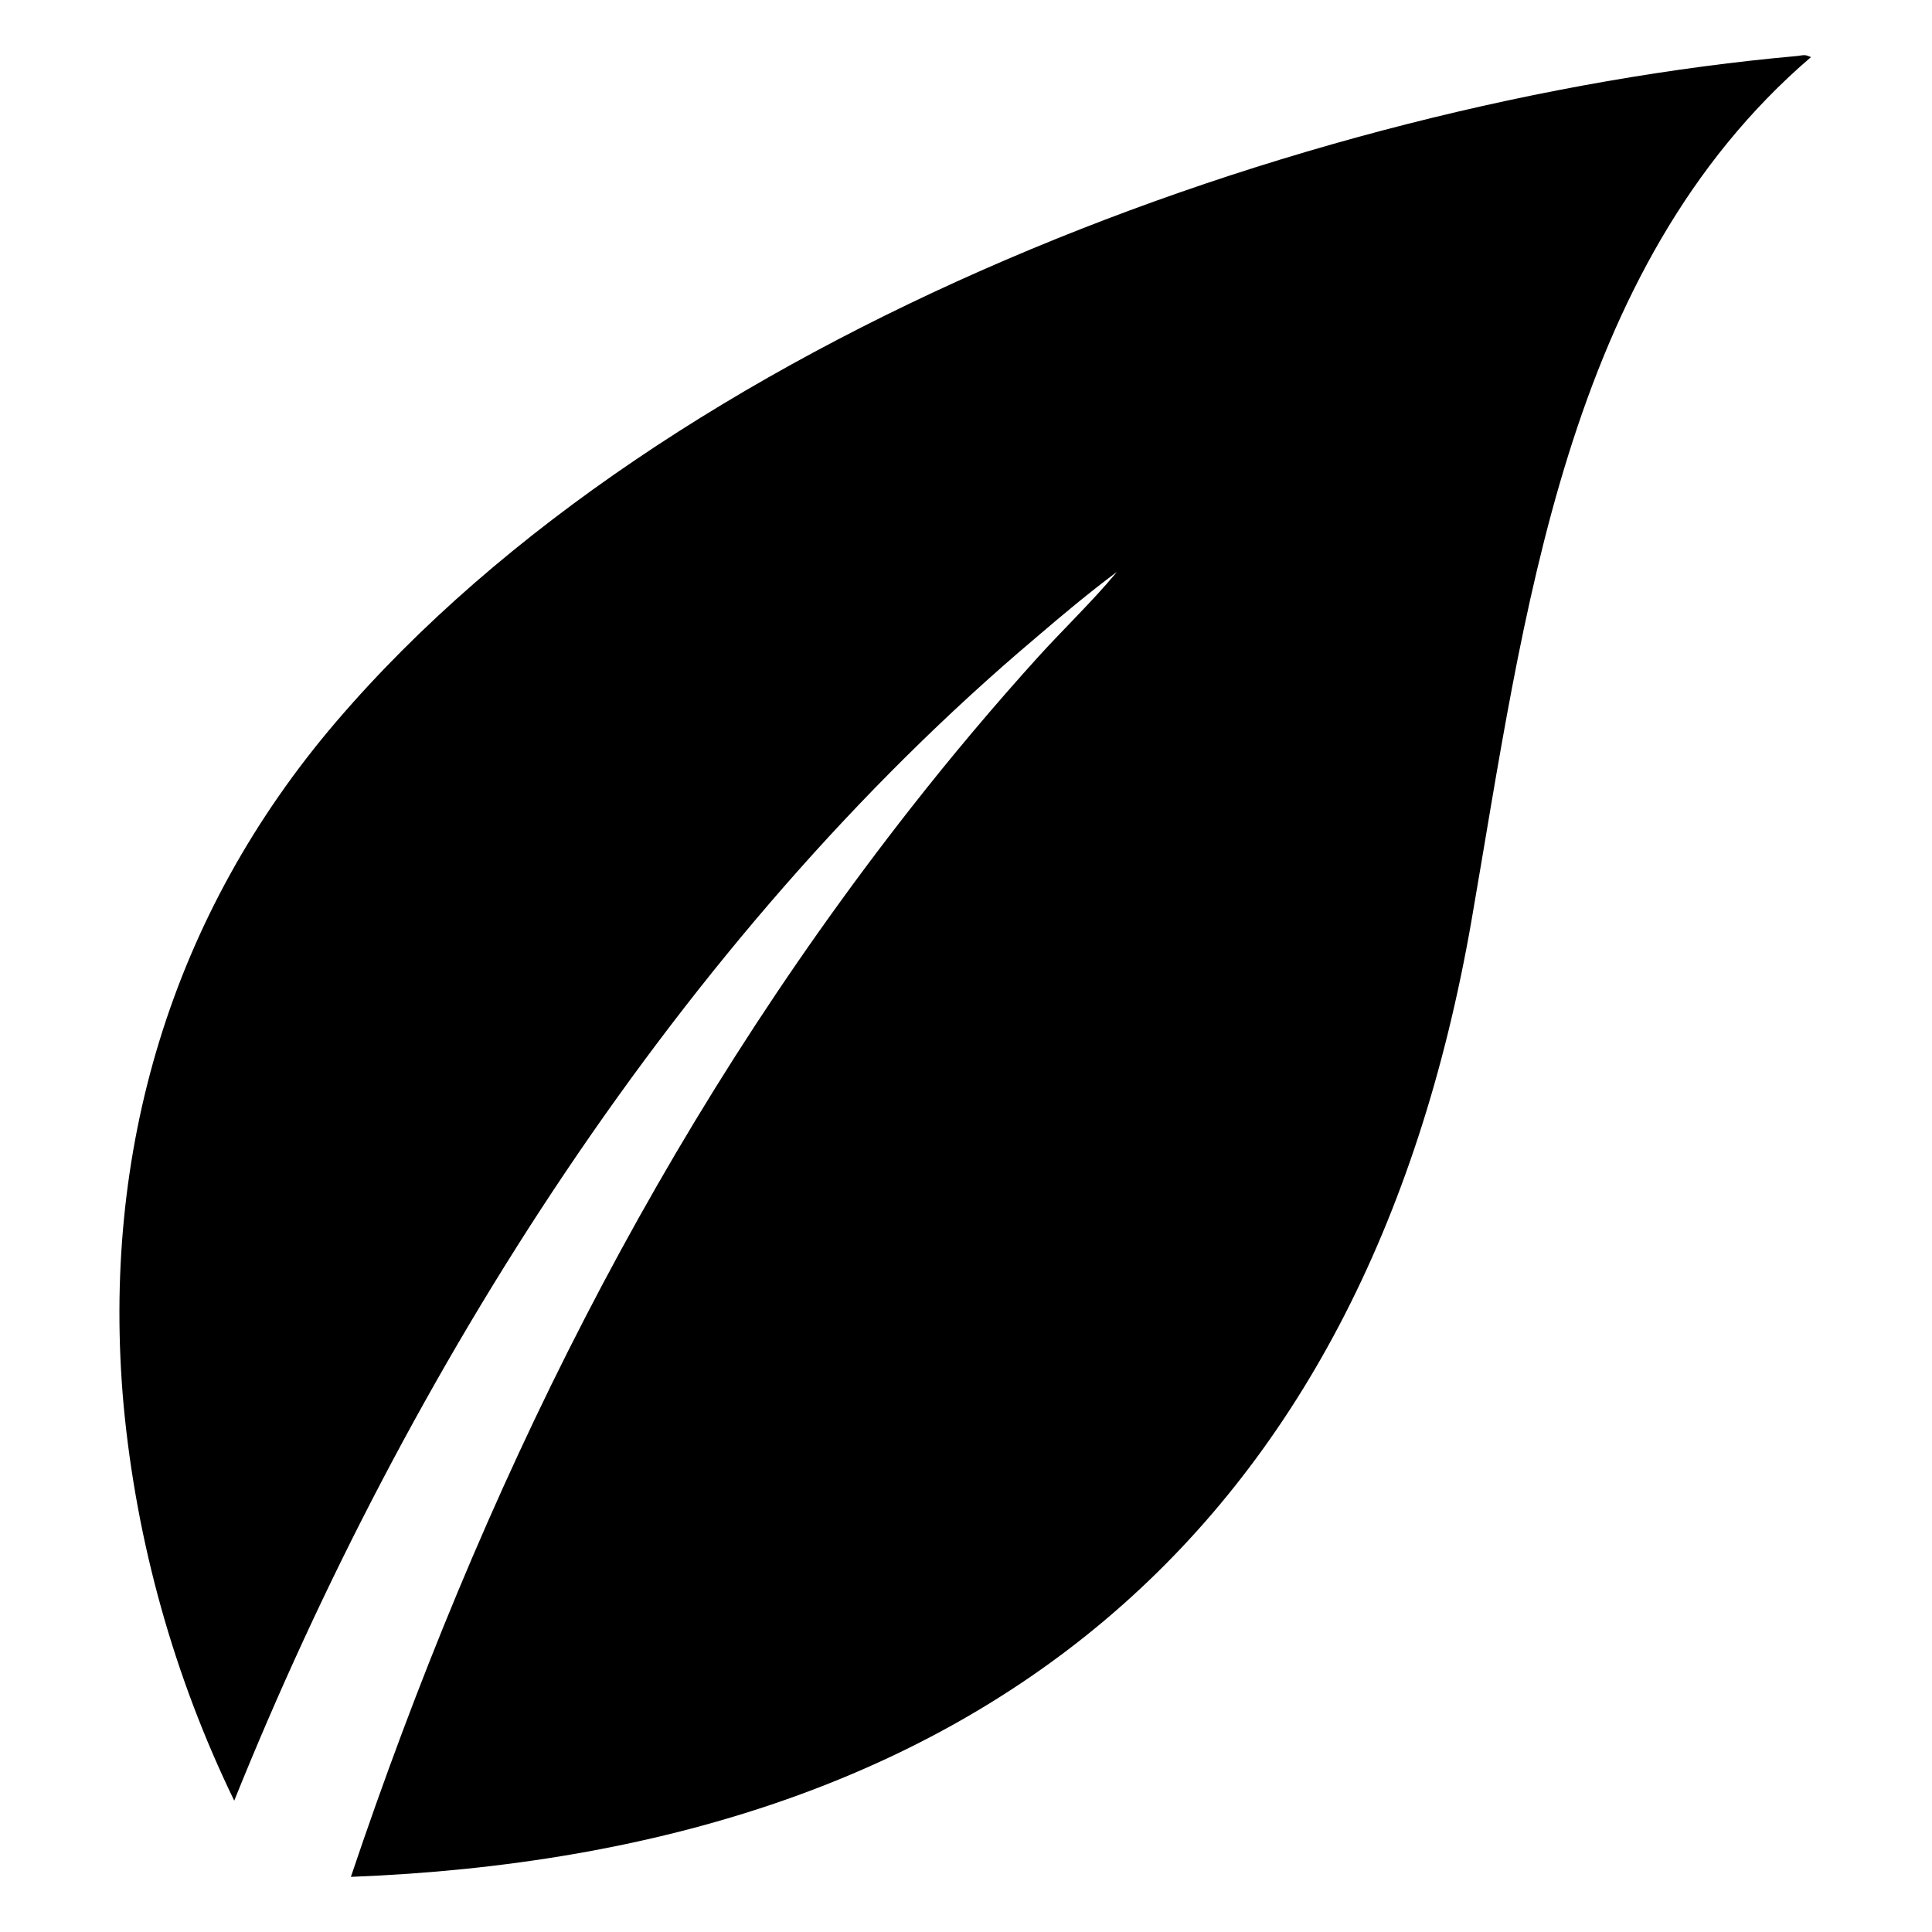
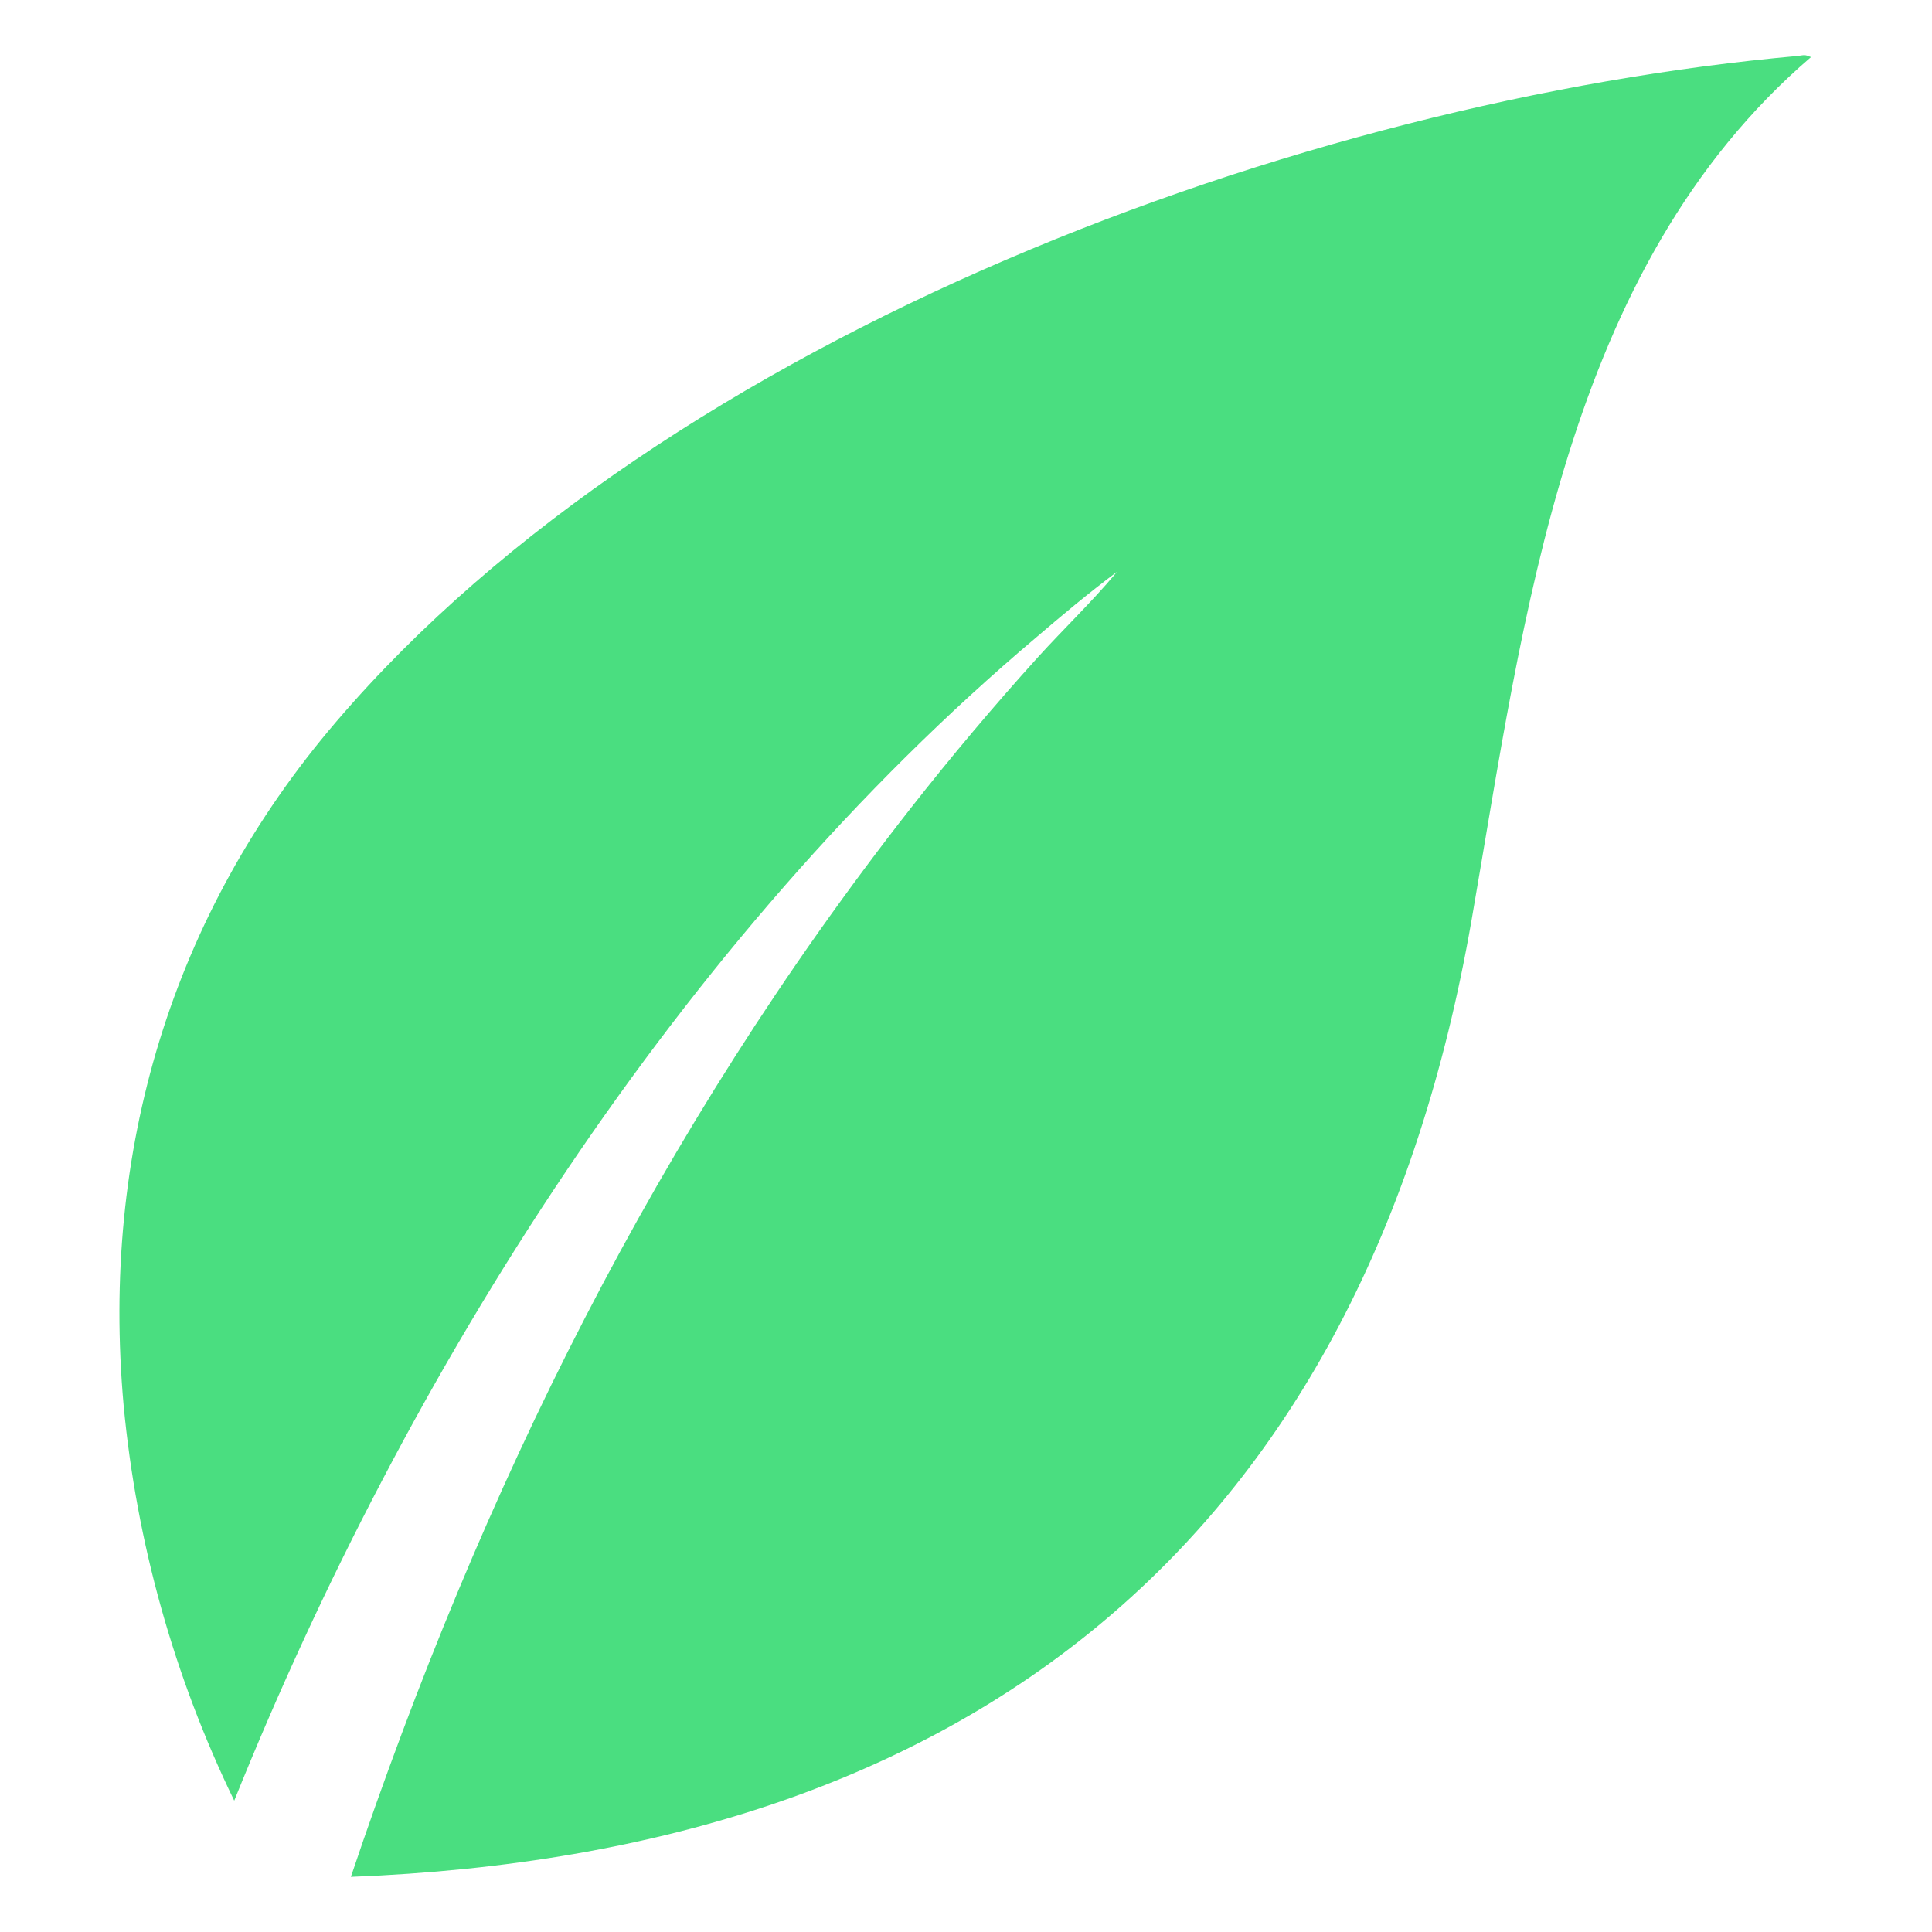
<svg xmlns="http://www.w3.org/2000/svg" version="1.1" style="display: block;" viewBox="780 440 700 740" width="1024" height="1024" preserveAspectRatio="xMidYMid meet">
-   <path transform="translate(0,0)" fill="currentColor" d="M 1448.57 461.428 C 1451.24 461.063 1451.21 460.847 1453.65 461.861 C 1359.18 542.906 1343.8 676.428 1323.65 792.394 C 1282.81 1027.42 1133.8 1149.64 894.394 1158.88 C 944.436 1010.28 1011.81 873.339 1108.83 749.558 C 1124.44 729.644 1140.75 710.284 1157.73 691.514 C 1166.93 681.378 1178.6 670.1 1187.08 659.908 L 1187.8 659.033 C 1176.71 667.362 1167.21 675.298 1156.69 684.31 C 1020.26 799.578 915.987 965.085 849.713 1129.7 C 826.646 1082.14 812.295 1030.83 807.342 978.211 C 798.62 881.148 825.515 790.382 888.816 716.382 C 1015.96 567.749 1259.03 478.346 1448.57 461.428 z" />
+   <path transform="translate(0,0)" fill="#4ade80" d="M 1448.57 461.428 C 1451.24 461.063 1451.21 460.847 1453.65 461.861 C 1359.18 542.906 1343.8 676.428 1323.65 792.394 C 1282.81 1027.42 1133.8 1149.64 894.394 1158.88 C 944.436 1010.28 1011.81 873.339 1108.83 749.558 C 1124.44 729.644 1140.75 710.284 1157.73 691.514 C 1166.93 681.378 1178.6 670.1 1187.08 659.908 L 1187.8 659.033 C 1176.71 667.362 1167.21 675.298 1156.69 684.31 C 1020.26 799.578 915.987 965.085 849.713 1129.7 C 826.646 1082.14 812.295 1030.83 807.342 978.211 C 798.62 881.148 825.515 790.382 888.816 716.382 C 1015.96 567.749 1259.03 478.346 1448.57 461.428 z" />
</svg>
